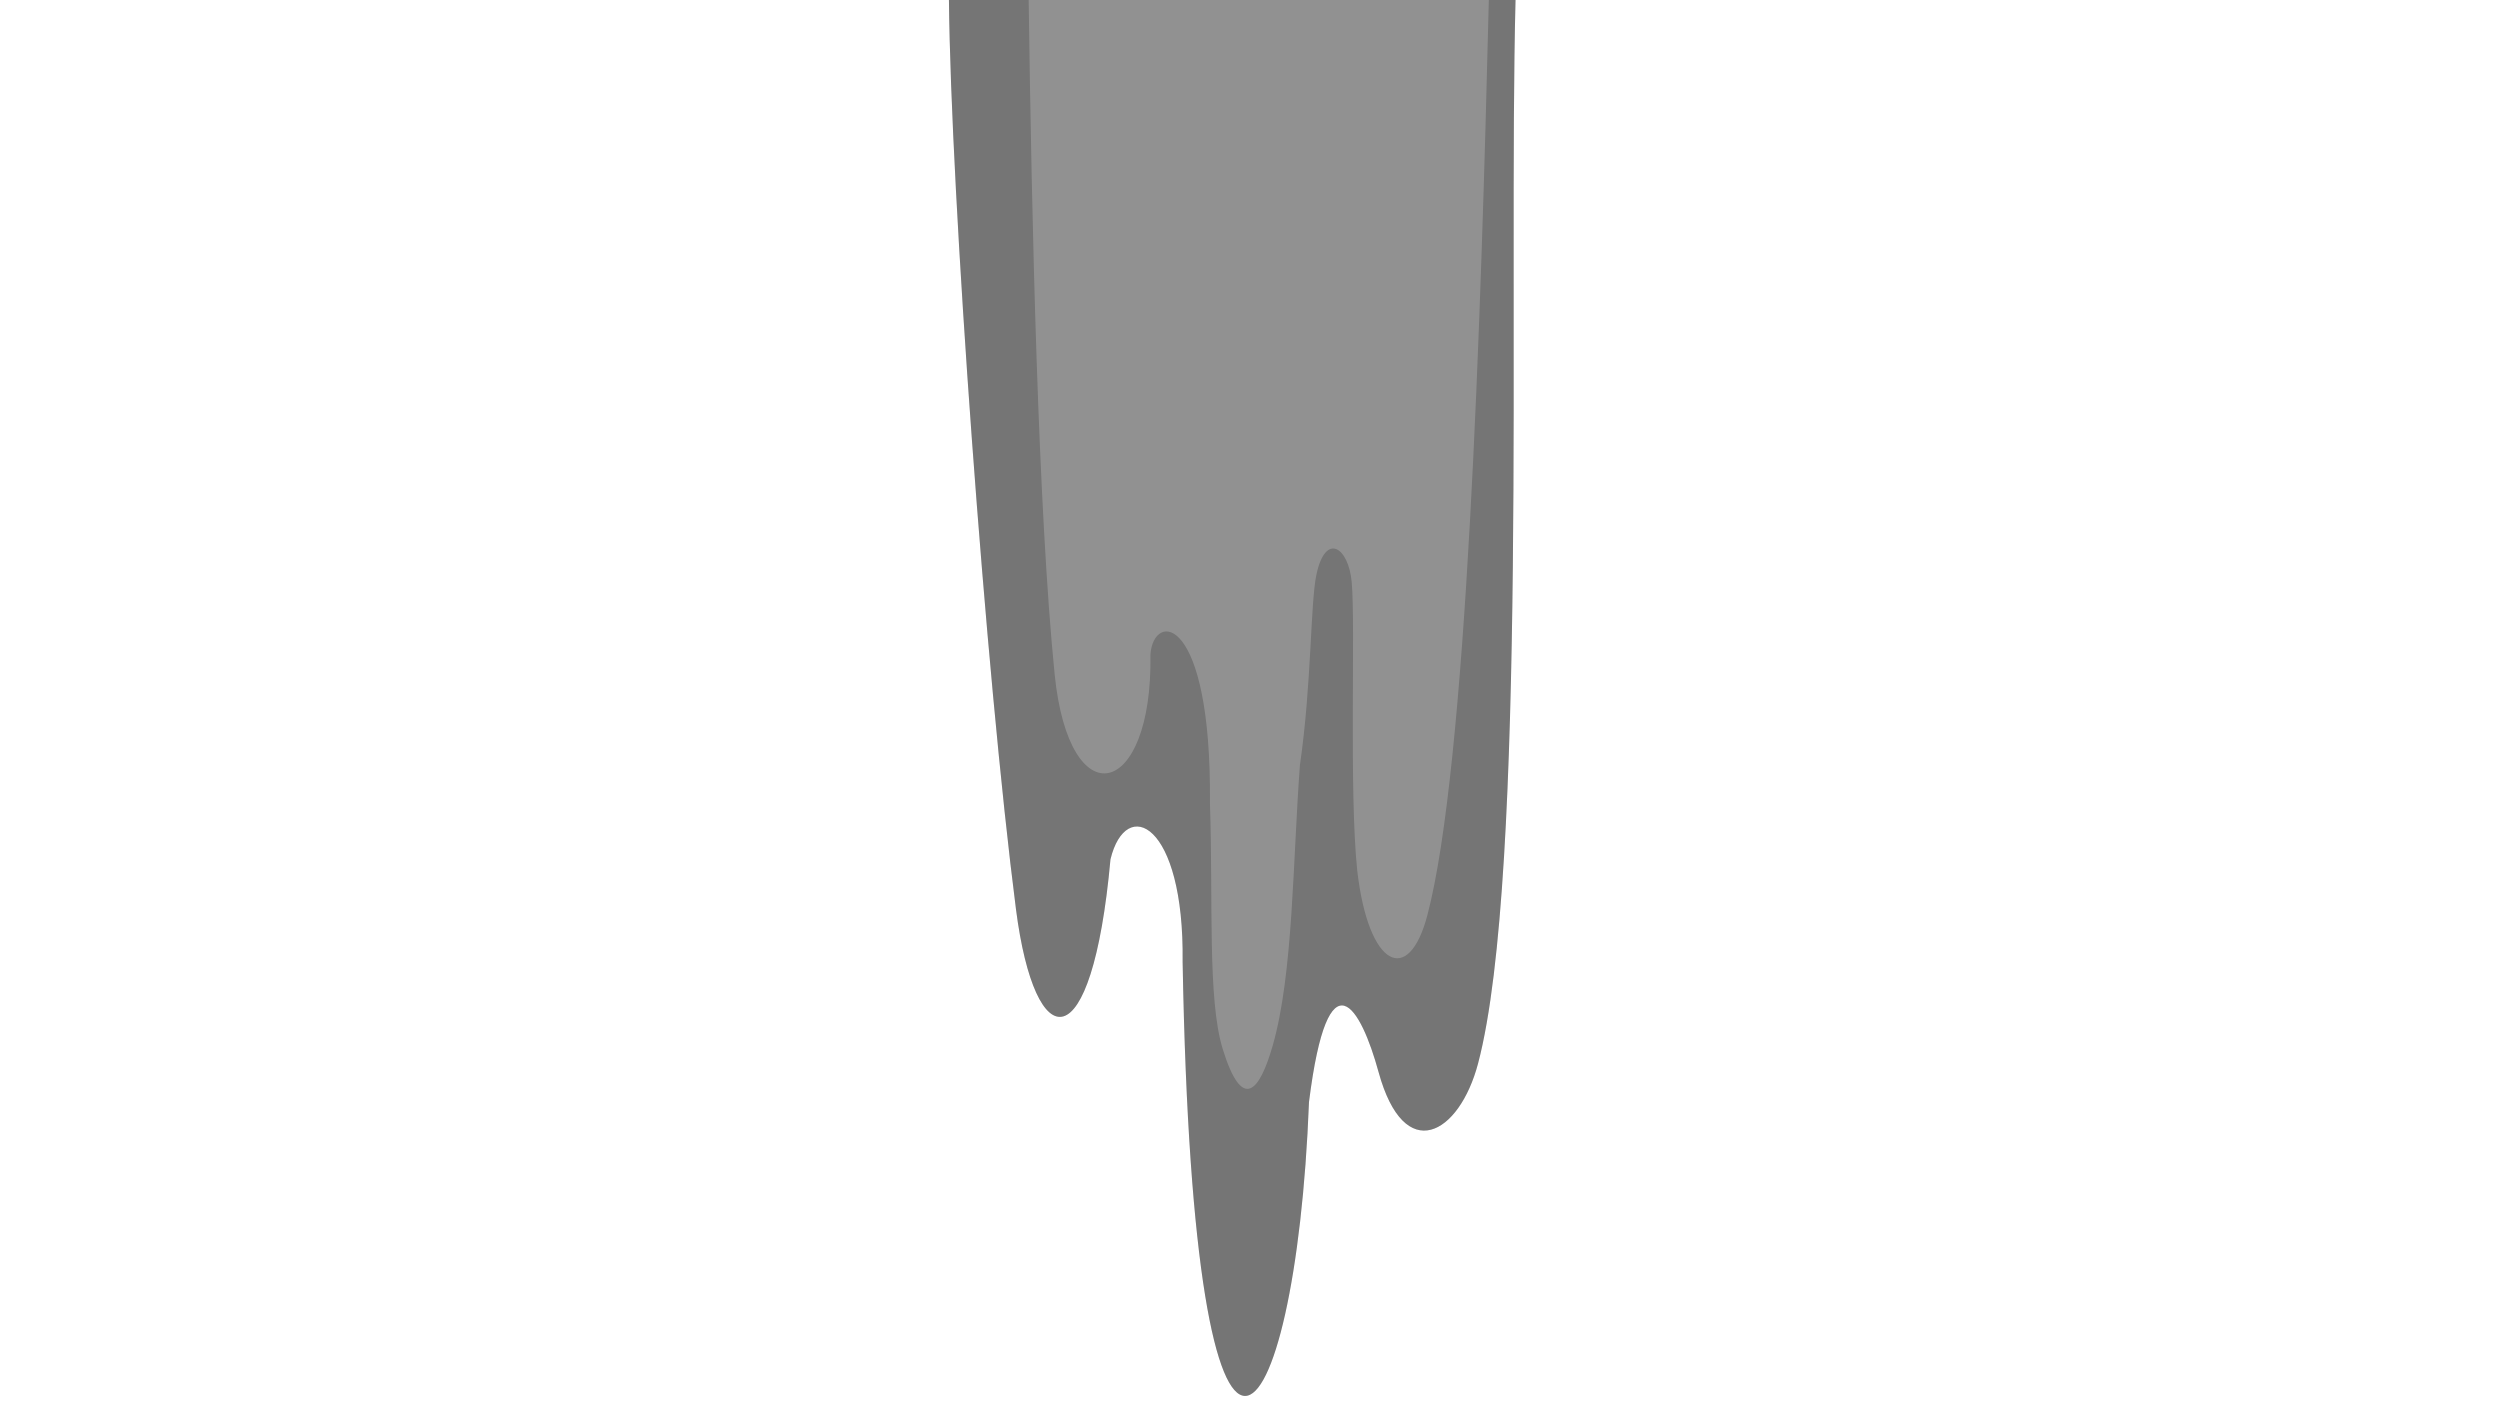
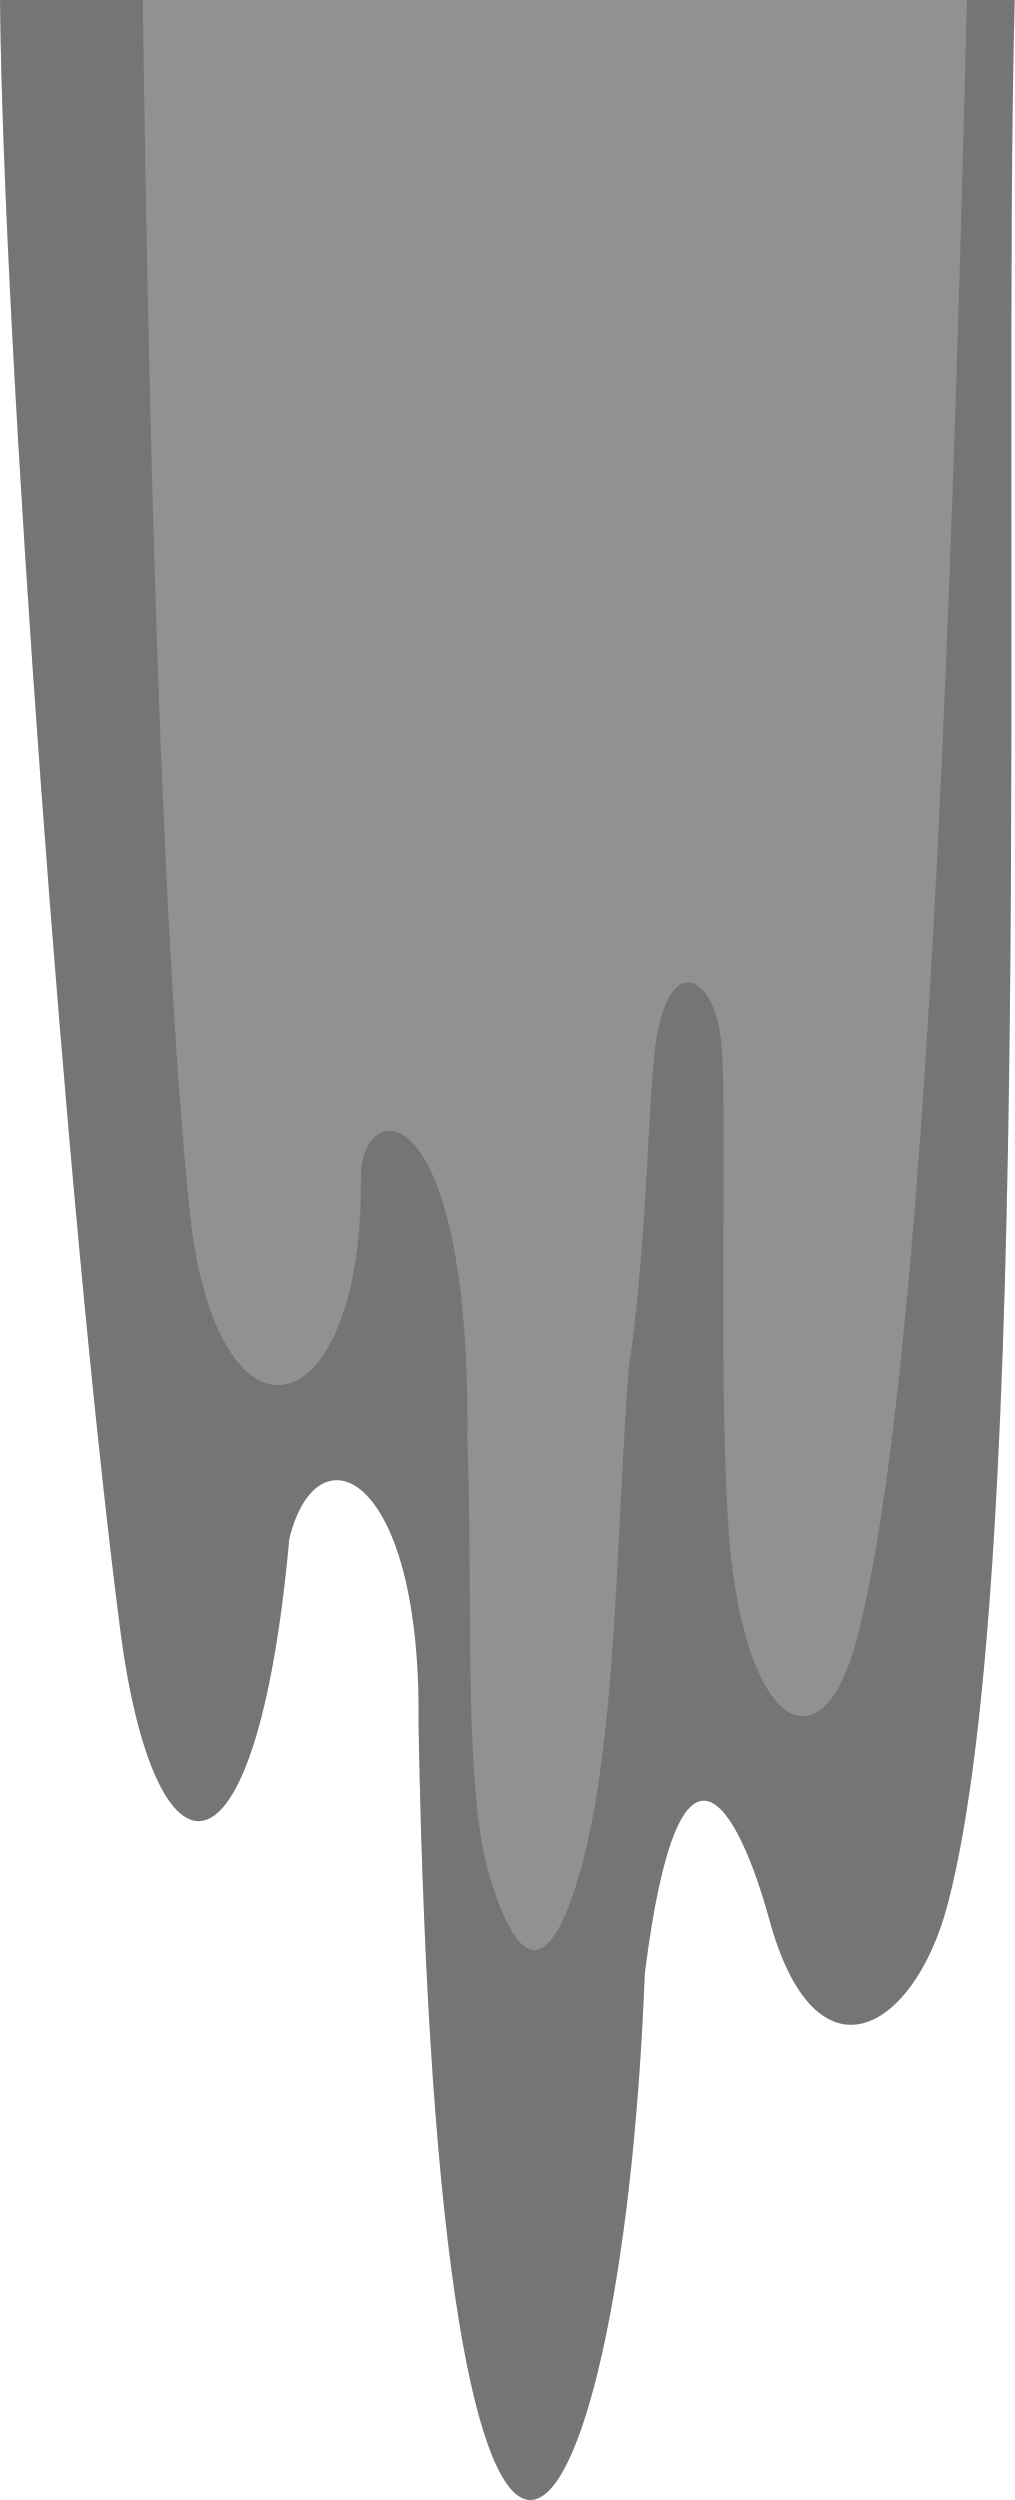
- <svg xmlns="http://www.w3.org/2000/svg" width="1920px" height="1080px" viewBox="0 0 1920 1080" version="1.1" id="SVGRoot">
+ <svg xmlns="http://www.w3.org/2000/svg" width="435.142" height="1072.09" viewBox="0 0 435.142 1072.09" version="1.1" id="SVGRoot">
  <defs id="defs823" />
-   <g id="layer1">
+   <g id="layer1" transform="translate(-728.7877,0.00463585)">
    <g id="g949" transform="matrix(5.372089,0,0,5.372089,-6505.035,-3598.701)">
      <path style="fill:#919191;fill-opacity:1;stroke:none;stroke-width:1px;stroke-linecap:butt;stroke-linejoin:miter;stroke-opacity:1" d="m 1346.557,669.888 c 0.263,27.553 5.282,96.583 9.584,129.999 2.728,21.189 10.86,21.999 13.509,-7.153 2.213,-9.113 10.57,-5.312 10.314,14.663 1.583,89.133 16.145,69.674 18.066,20.03 2.745,-21.847 7.454,-13.376 9.938,-4.304 3.698,13.502 11.558,8.946 14.234,-1.206 7.148,-27.119 4.32,-111.623 5.354,-152.029 z" id="path902" />
      <path id="path902-3" style="fill:#000000;fill-opacity:0.196;stroke:none;stroke-width:1px;stroke-linecap:butt;stroke-linejoin:miter;stroke-opacity:1" d="m 1346.557,669.889 c 0.263,27.553 5.282,96.582 9.584,129.998 2.728,21.189 10.861,21.999 13.51,-7.152 2.213,-9.113 10.57,-5.311 10.315,14.664 1.583,89.133 16.143,69.673 18.064,20.029 2.745,-21.847 7.455,-13.376 9.94,-4.305 3.698,13.502 11.558,8.947 14.234,-1.205 7.148,-27.119 4.319,-111.623 5.354,-152.029 h -3.818 c -1.126,46.069 -3.156,109.48 -8.789,130.852 -2.676,10.152 -8.409,7.526 -10.023,-6.379 -1.188,-11.378 -0.241,-35.163 -0.791,-41.244 -0.453,-5.015 -3.738,-7.217 -5.043,-1.09 -0.871,4.089 -0.676,15.636 -2.357,27.219 -1.027,13.58 -0.943,29.86 -3.902,40.152 -1.855,6.452 -4.312,9.598 -7.137,0.465 -2.199,-7.11 -1.355,-21.241 -1.828,-35.123 0.24,-27.206 -8.075,-27.505 -8.508,-21.268 0.339,20.62 -11.613,23.535 -13.695,2.803 -2.355,-23.452 -3.276,-64.365 -3.713,-96.387 z" />
    </g>
  </g>
</svg>
